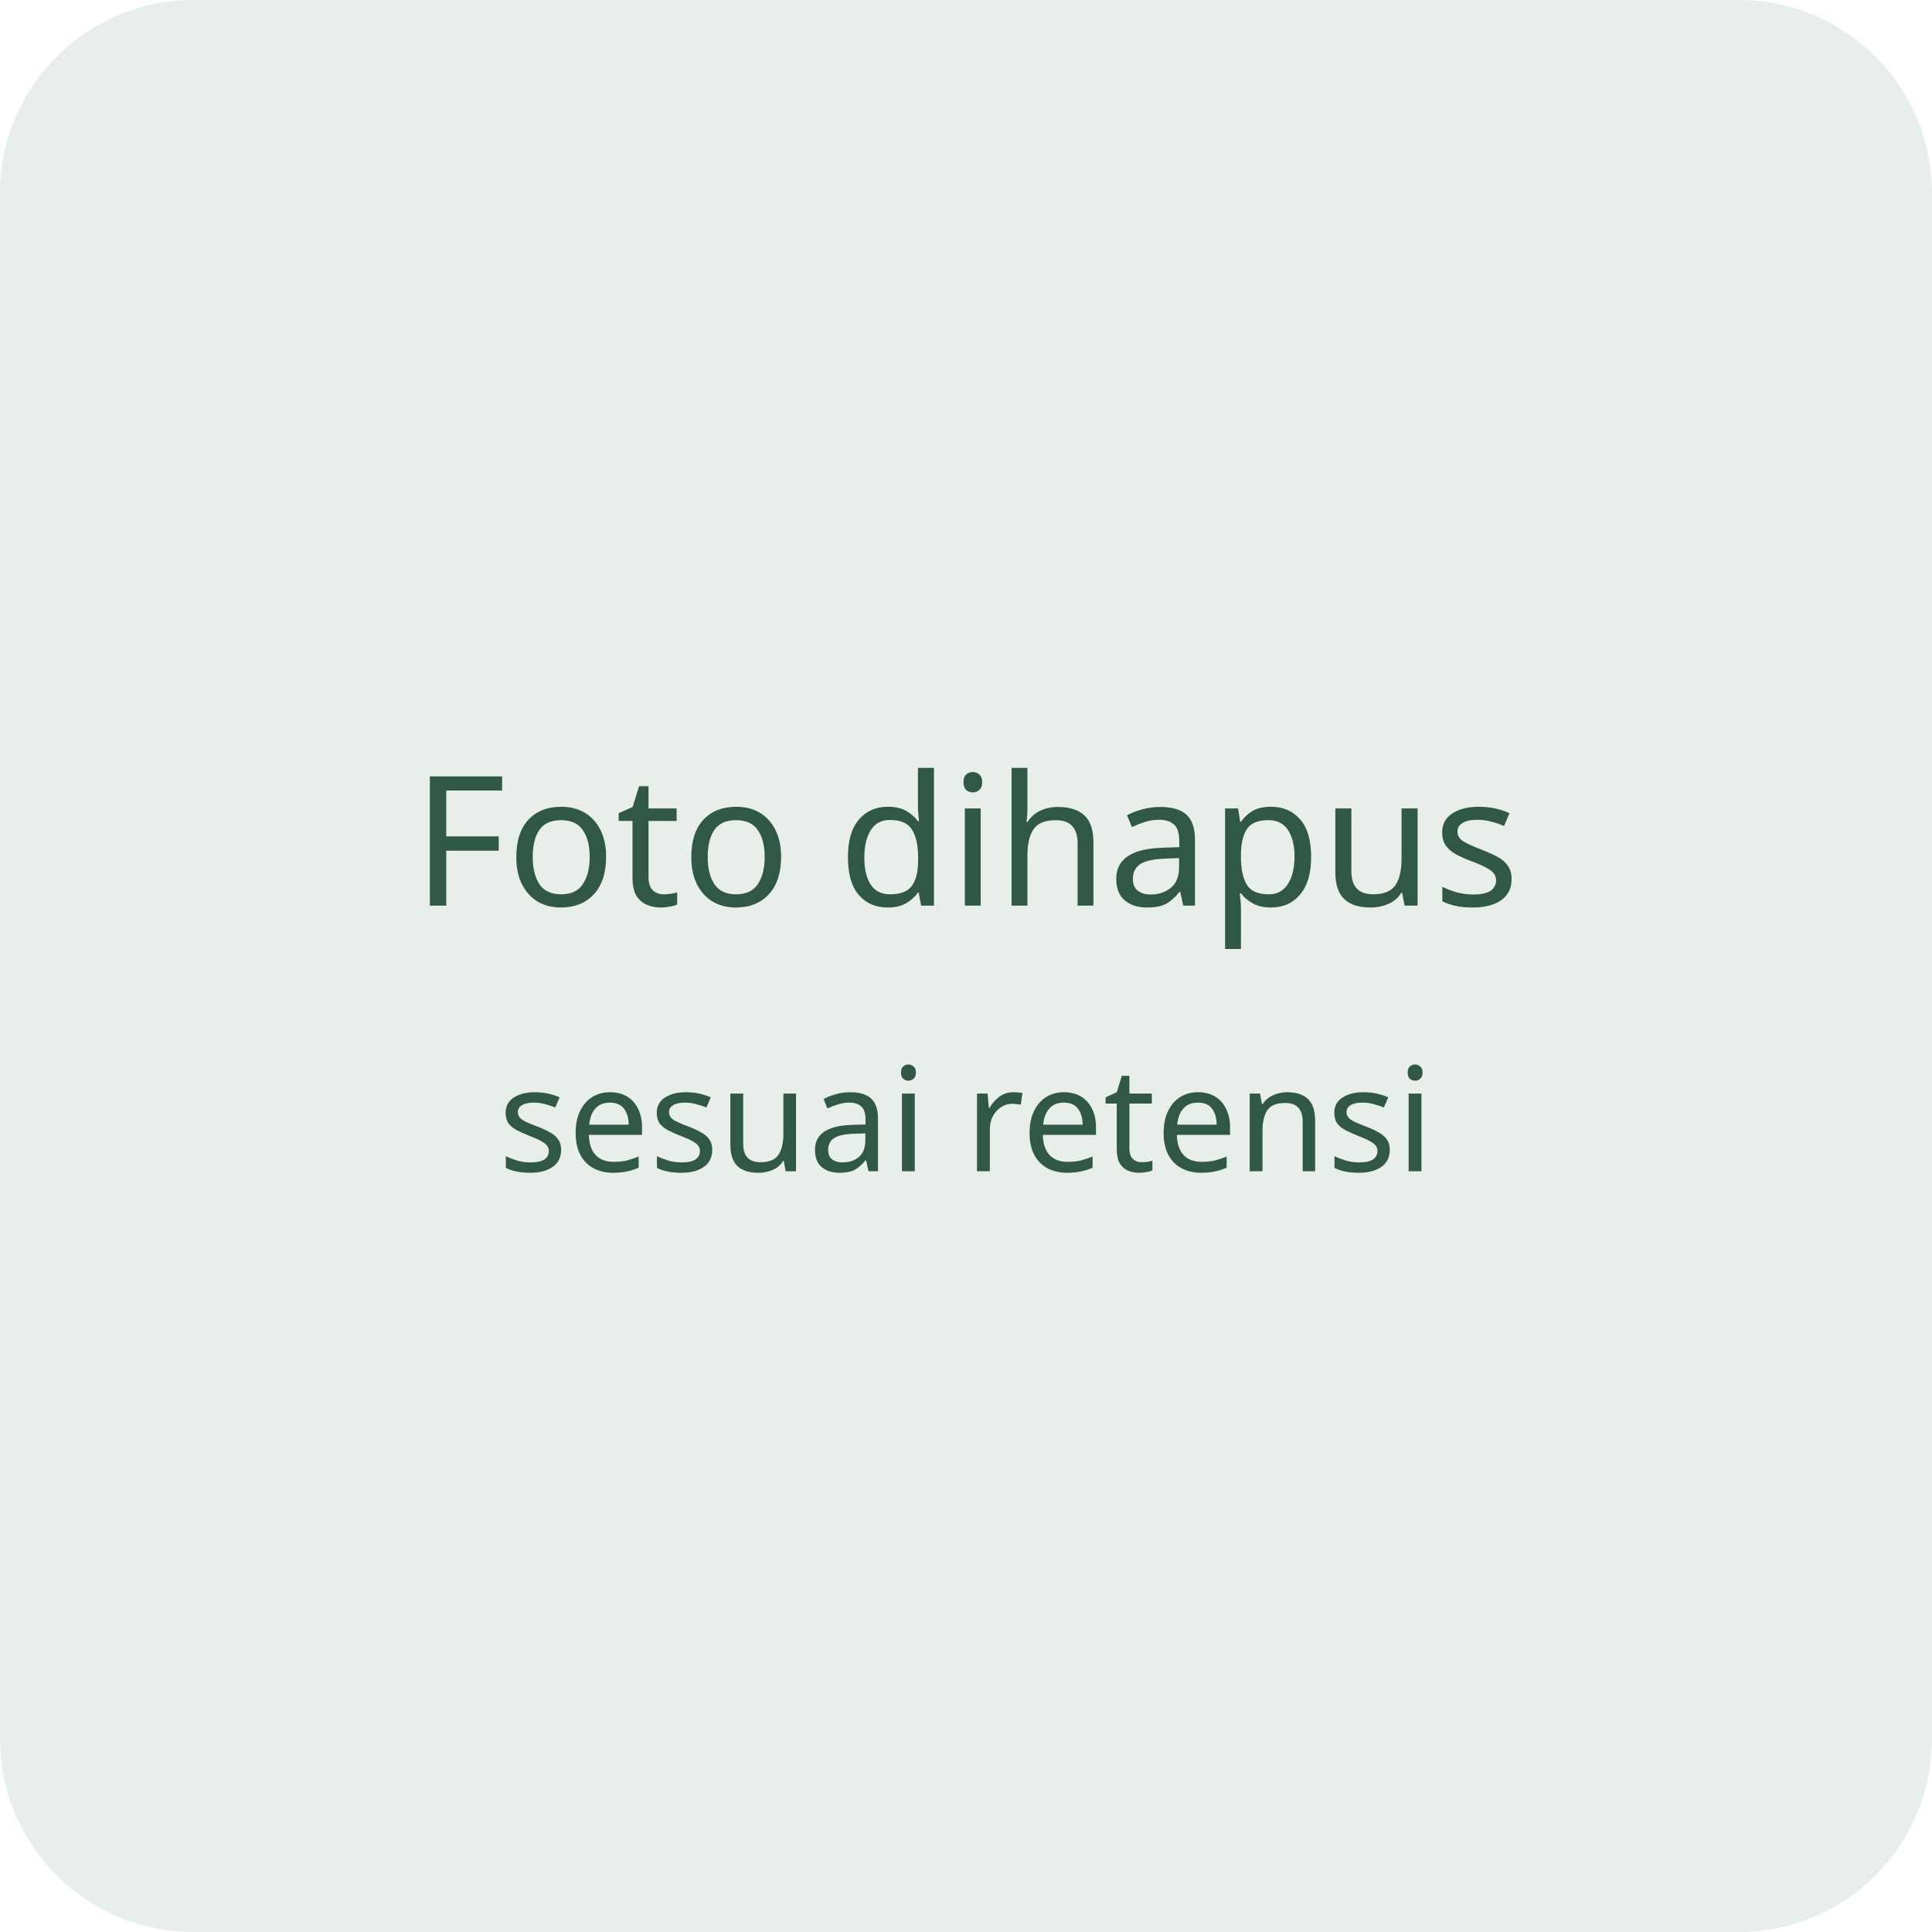
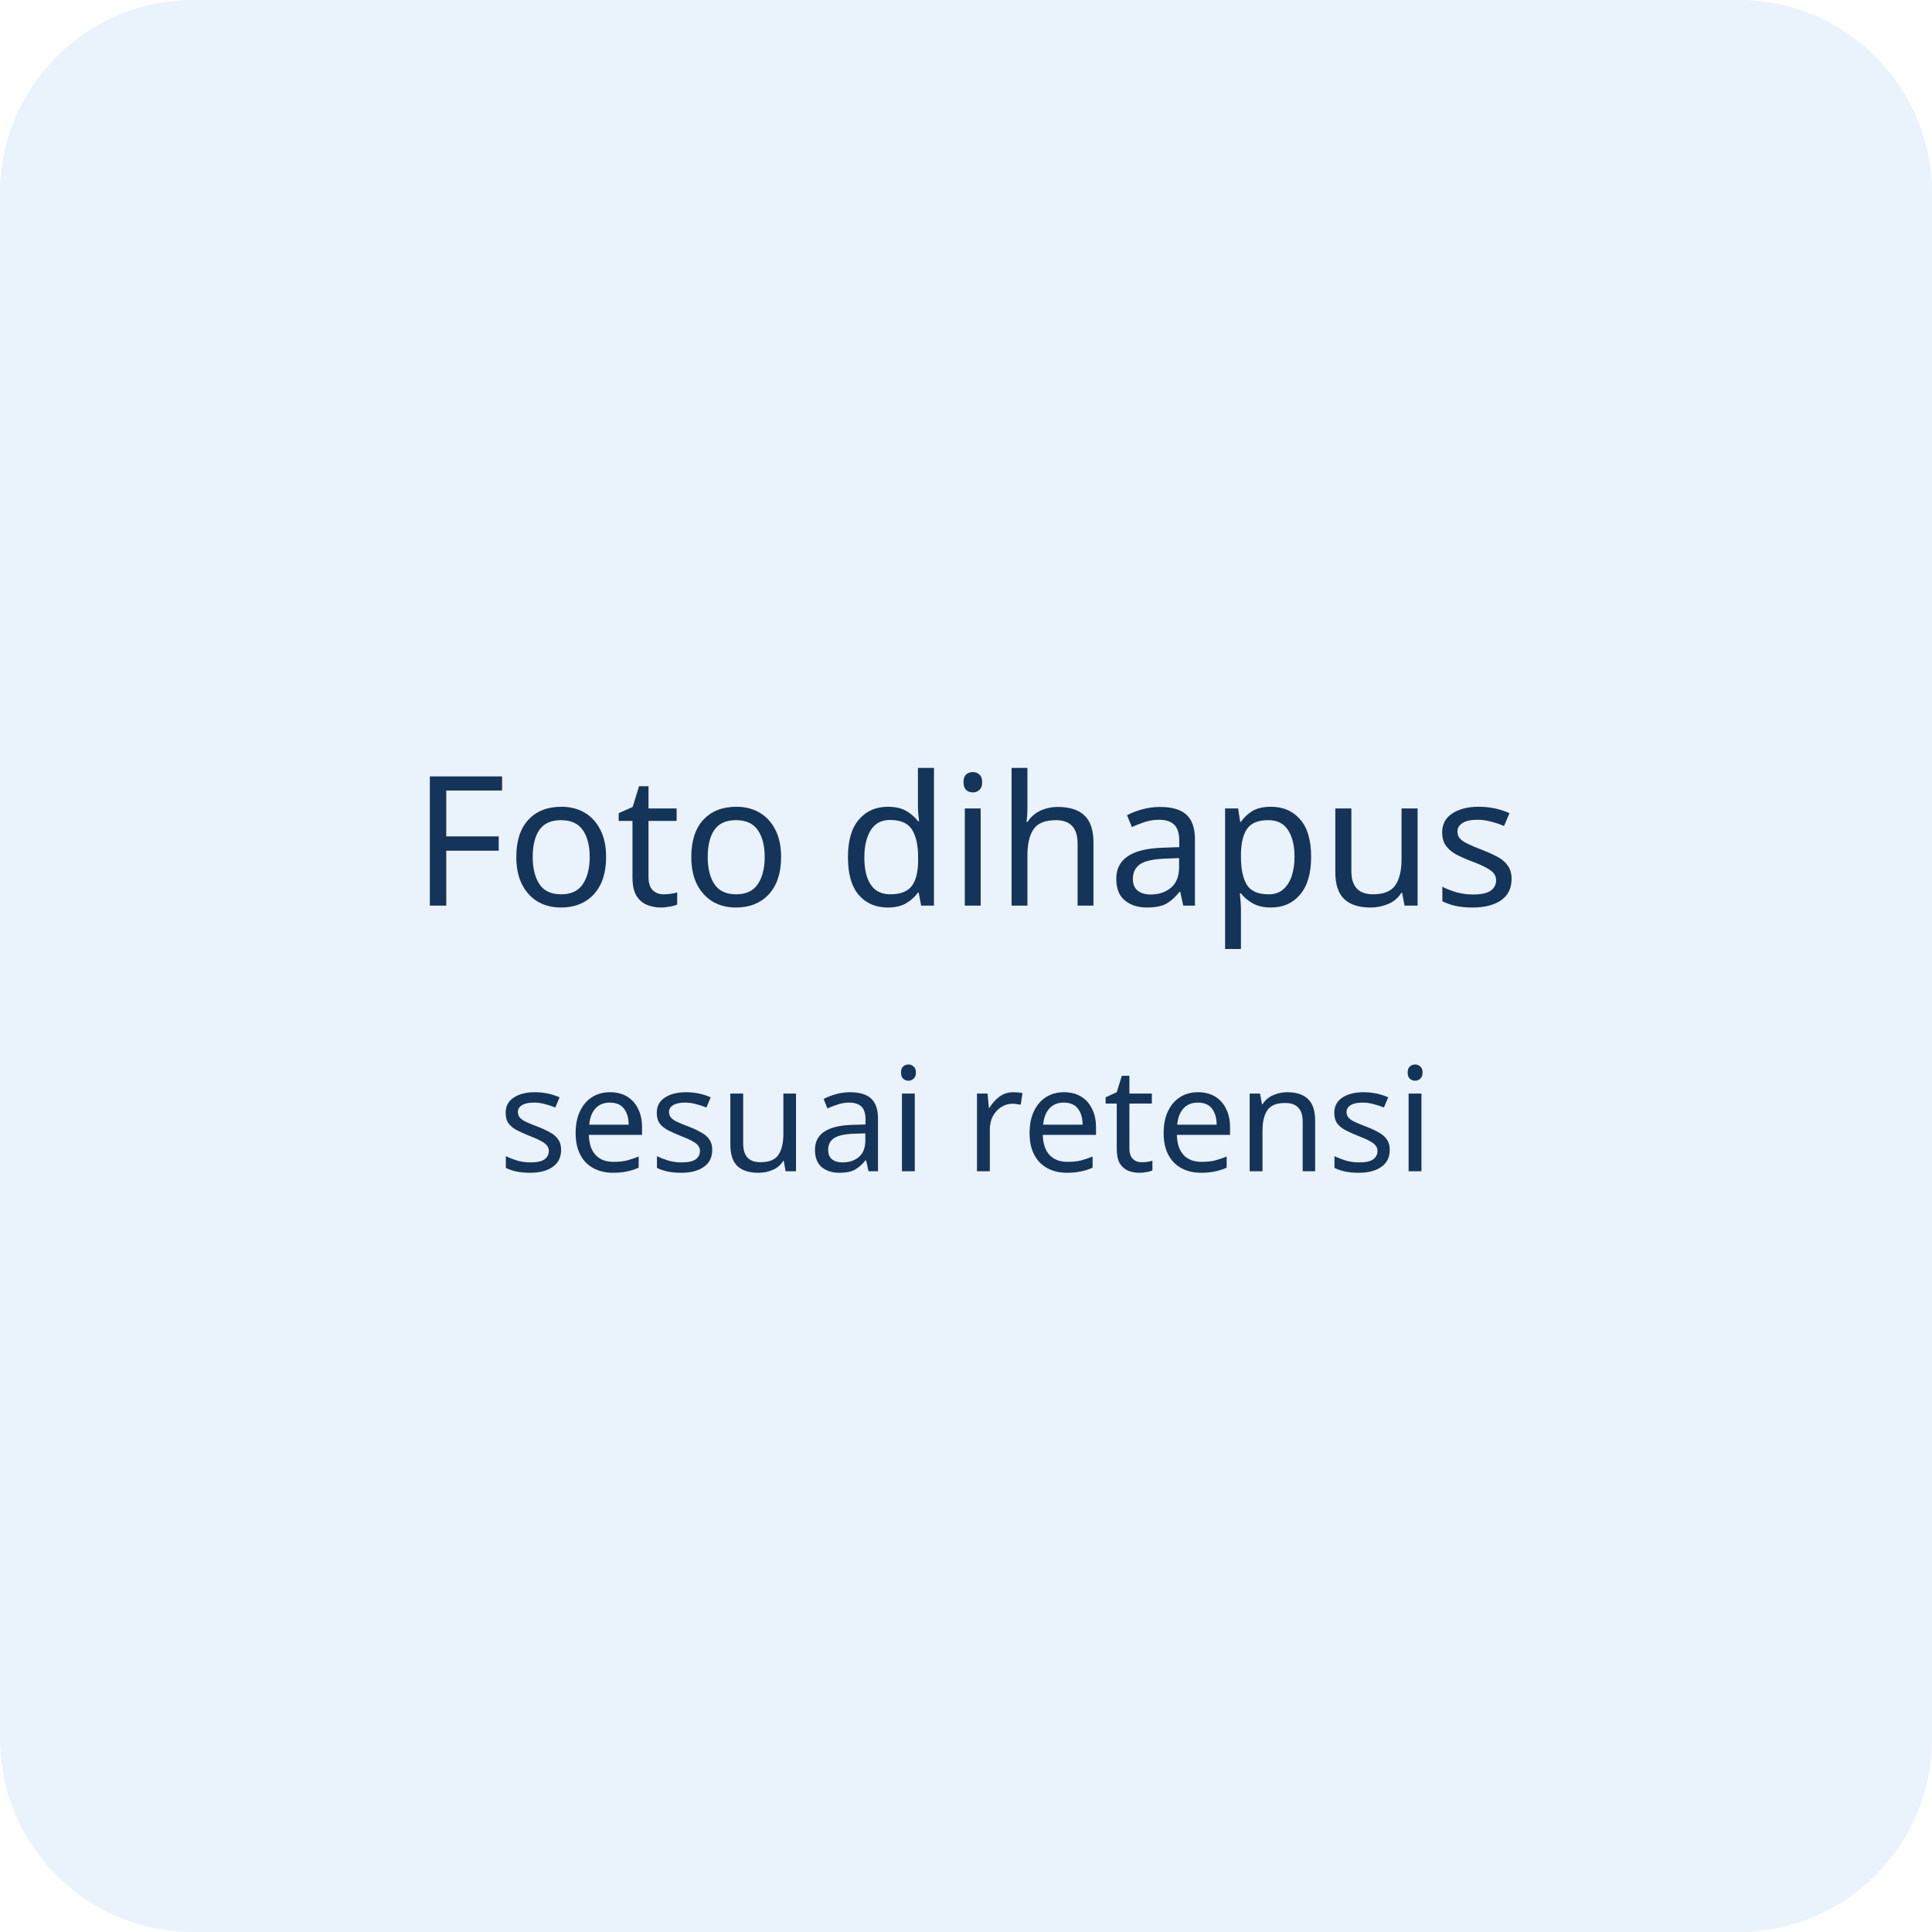
<svg xmlns="http://www.w3.org/2000/svg" width="160" height="160" viewBox="0 0 160 160">
-   <rect width="160" height="160" rx="16" fill="#e8efea" />
-   <text x="80" y="75" text-anchor="middle" font-family="sans-serif" font-size="15" fill="#315747">Foto dihapus</text>
-   <text x="80" y="97" text-anchor="middle" font-family="sans-serif" font-size="12" fill="#315747">sesuai retensi</text>
+   <rect width="160" height="160" rx="16" fill="#EAF2FC" />
+   <text x="80" y="75" text-anchor="middle" font-family="sans-serif" font-size="15" fill="#153459">Foto dihapus</text>
+   <text x="80" y="97" text-anchor="middle" font-family="sans-serif" font-size="12" fill="#153459">sesuai retensi</text>
</svg>
